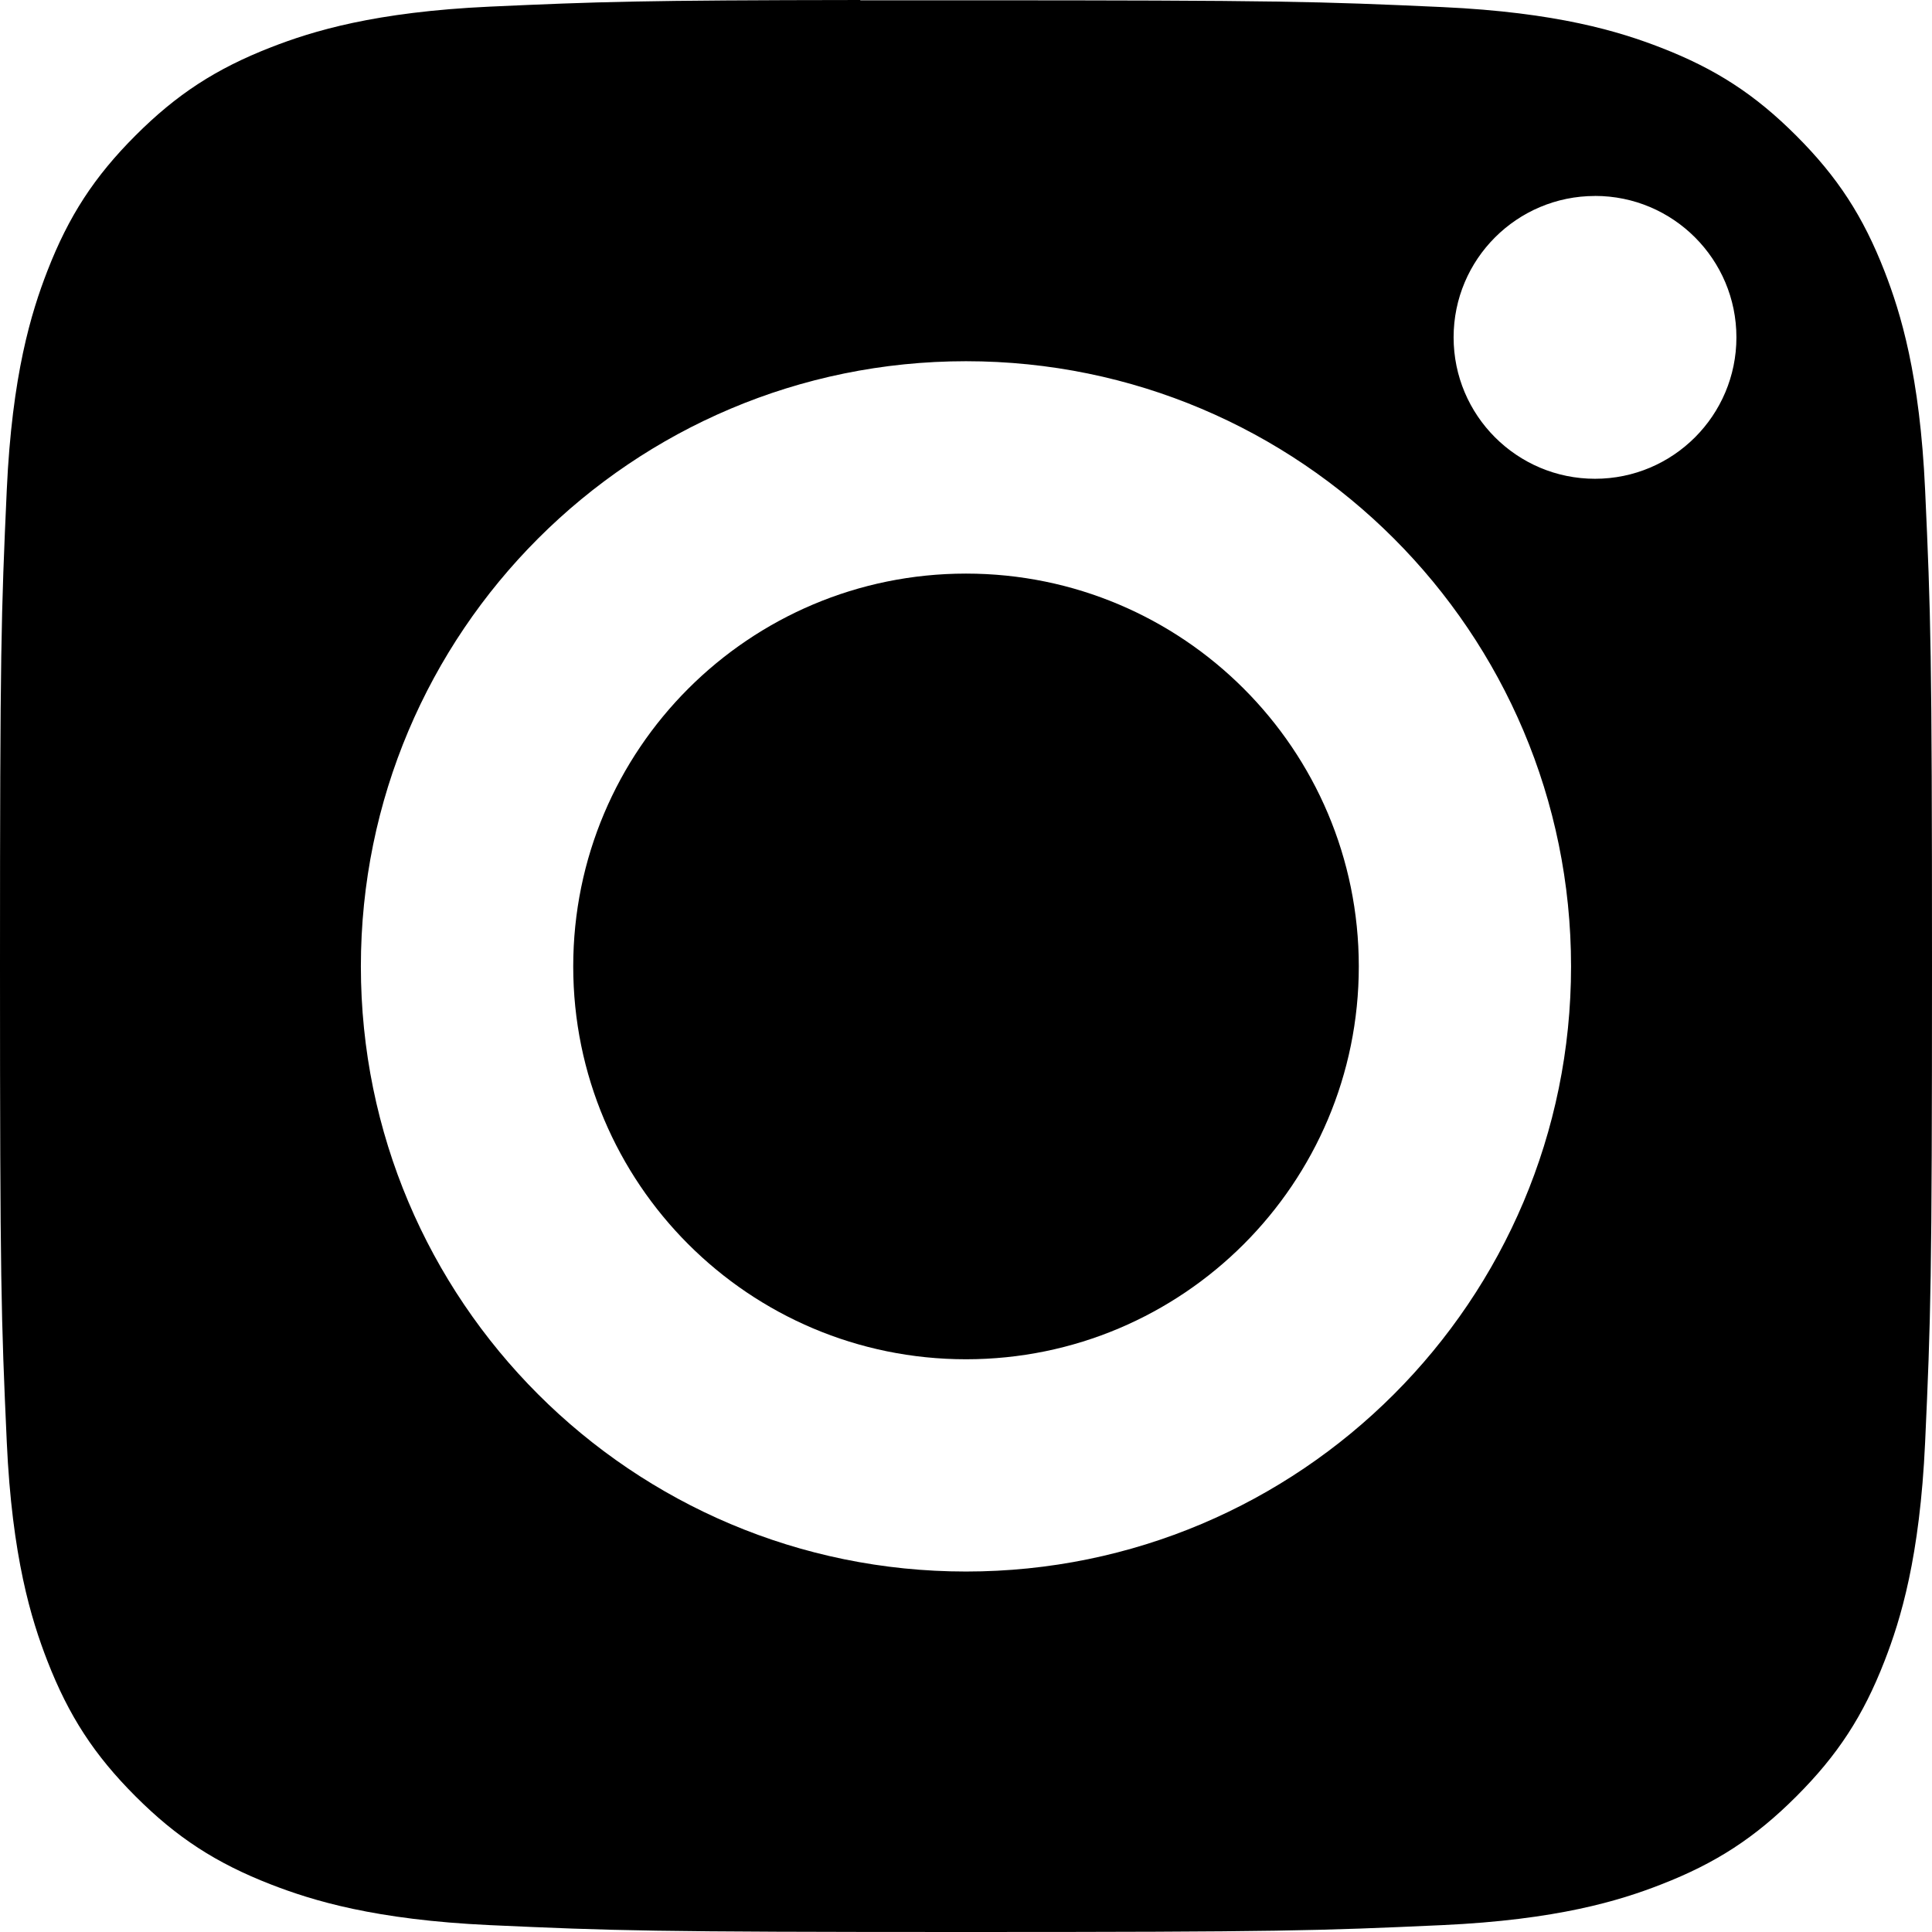
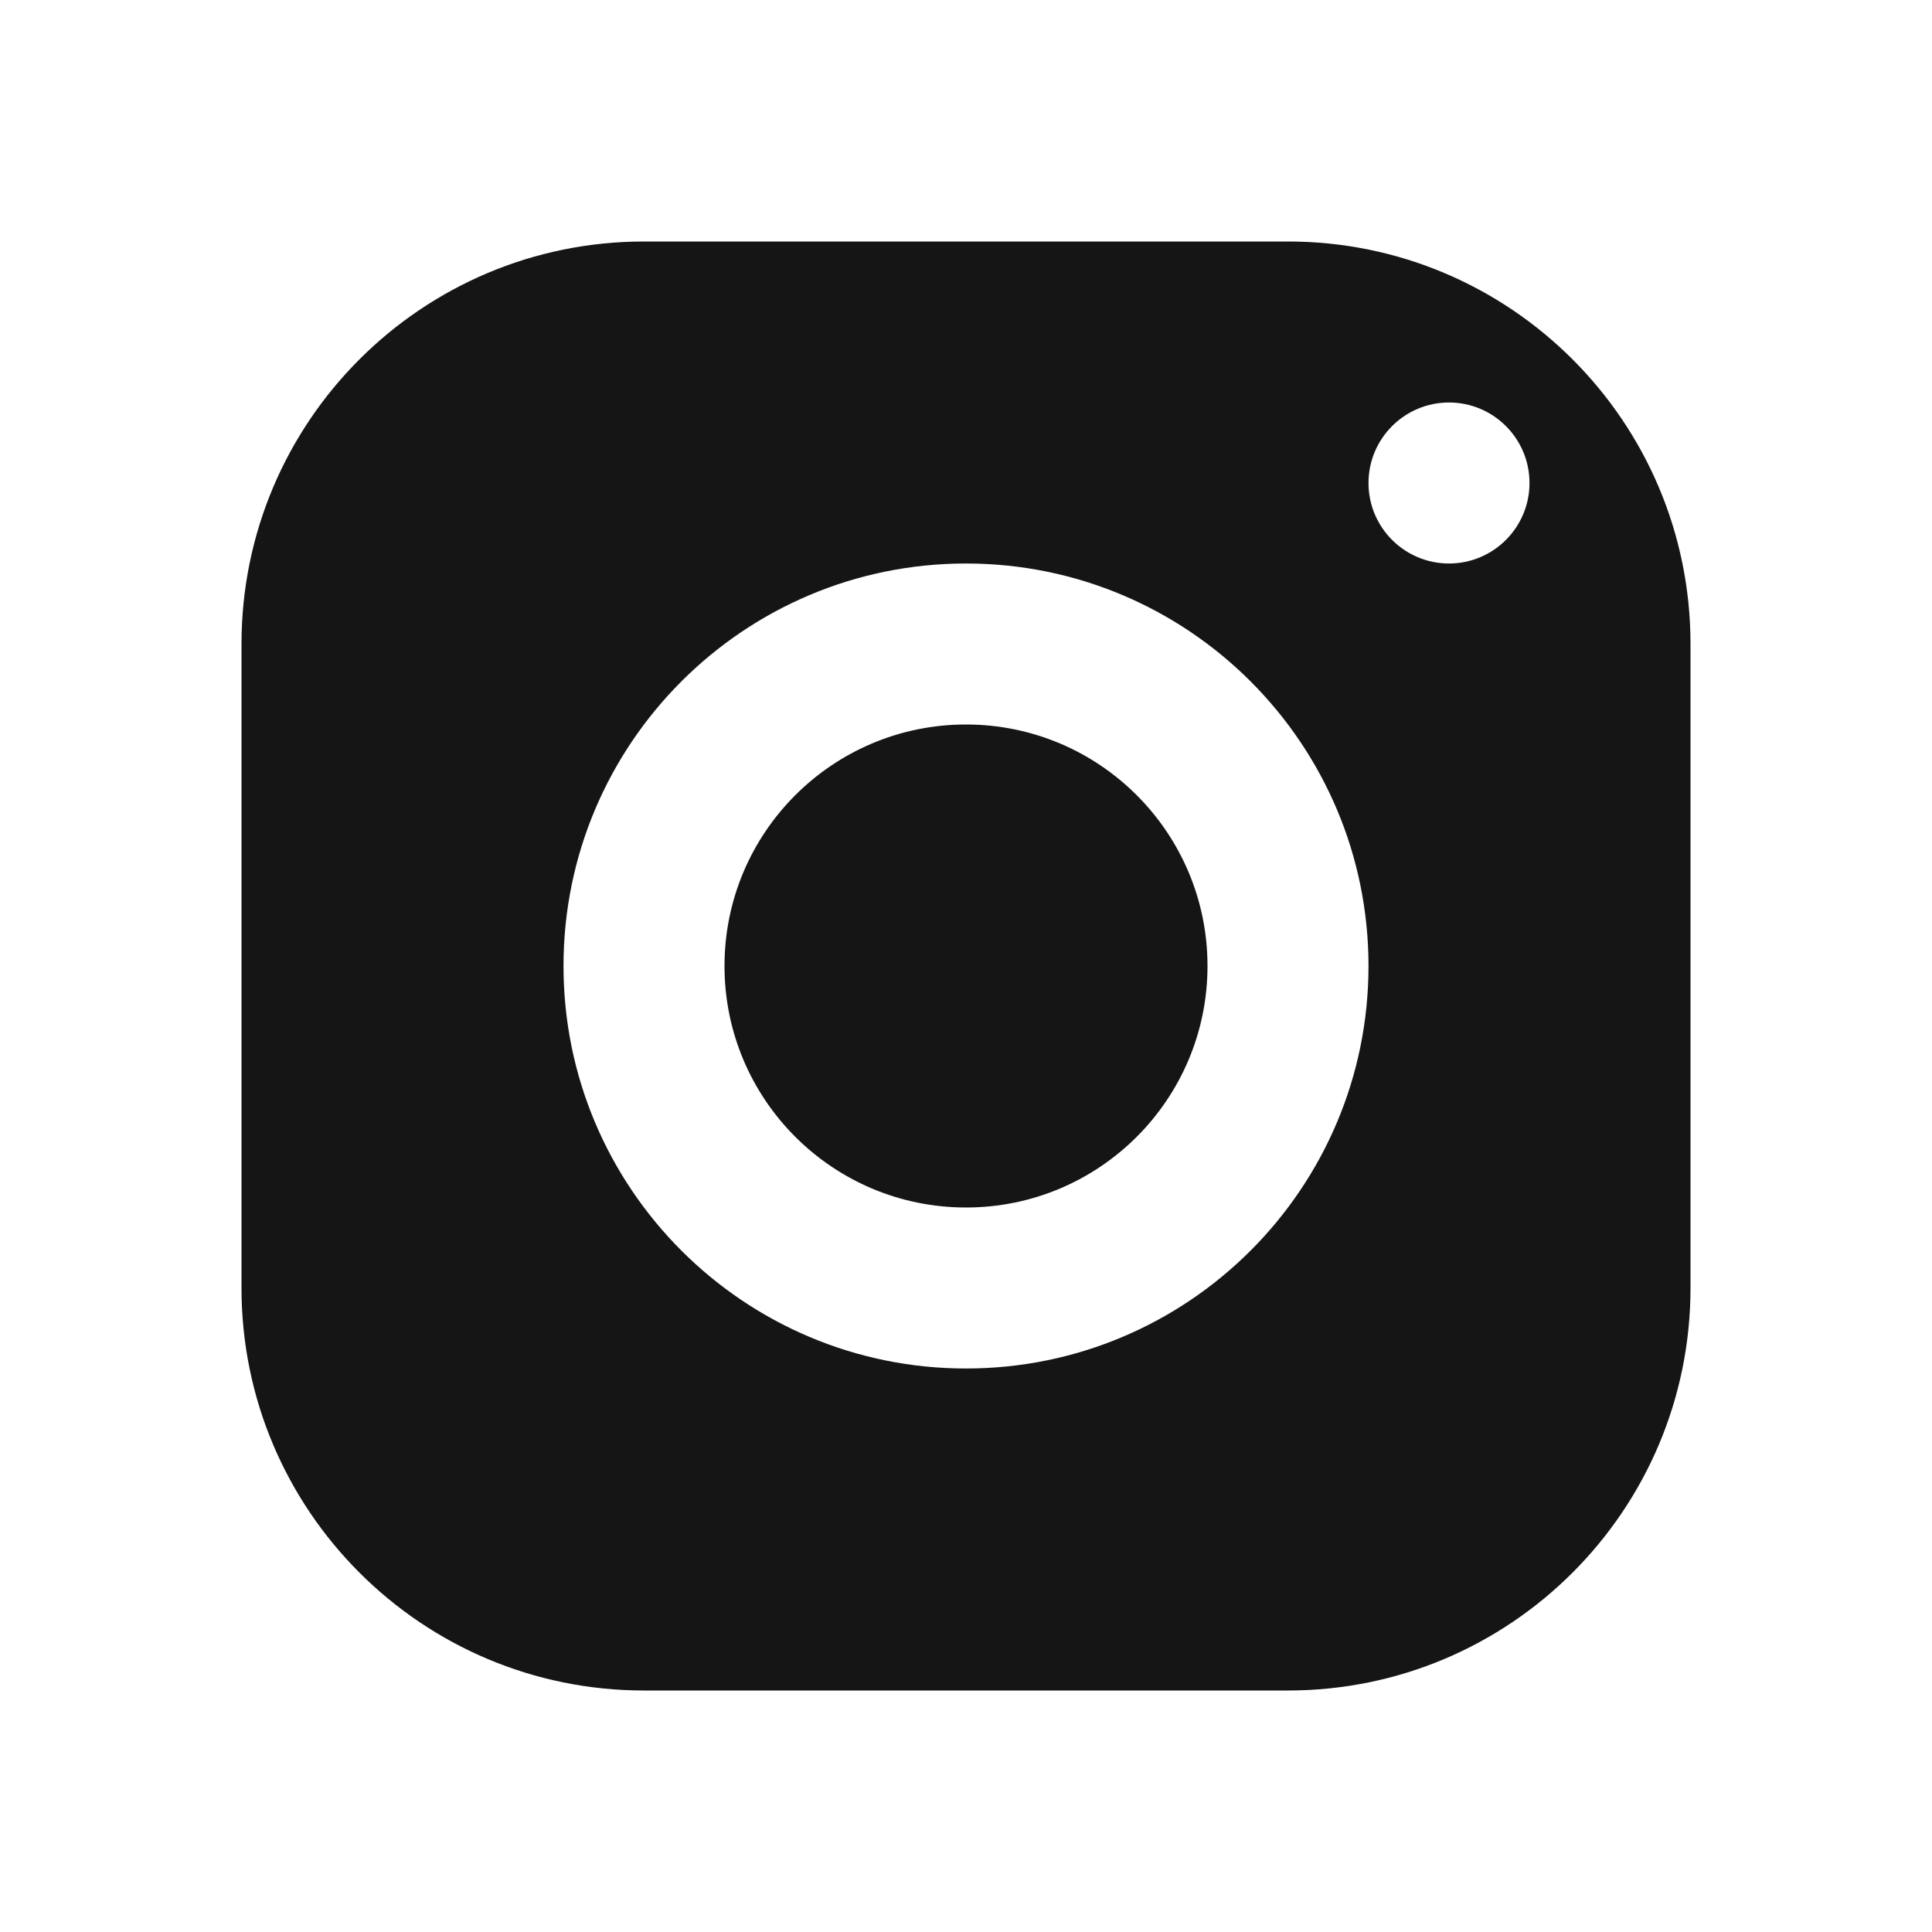
- <svg xmlns="http://www.w3.org/2000/svg" width="512" height="512" viewBox="0 0 512 512" fill="none">
-   <path d="M360.096 256.114C360.096 198.615 313.488 152.008 256.003 152.008C198.512 152.008 151.911 198.615 151.911 256.114C151.911 313.607 198.512 360.22 256.003 360.22C313.488 360.22 360.096 313.607 360.096 256.114Z" fill="black" />
-   <path fill-rule="evenodd" clip-rule="evenodd" d="M245.595 0.075C239.281 0.073 233.429 0.07 227.989 0.078L227.989 0C169.788 0.065 158.624 0.456 129.817 1.757C99.37 3.156 82.838 8.231 71.831 12.526C57.258 18.199 46.848 24.966 35.919 35.898C24.989 46.828 18.21 57.239 12.55 71.814C8.275 82.823 3.188 99.35 1.796 129.801C0.299 162.724 0 172.563 0 255.964C0 339.366 0.299 349.256 1.796 382.18C3.181 412.631 8.275 429.158 12.55 440.154C18.223 454.735 24.989 465.12 35.919 476.051C46.848 486.982 57.258 493.749 71.831 499.41C82.845 503.685 99.37 508.773 129.817 510.178C162.736 511.675 172.618 512 256.003 512C339.382 512 349.271 511.675 382.19 510.178C412.637 508.786 429.175 503.711 440.169 499.416C454.749 493.755 465.126 486.989 476.055 476.057C486.985 465.133 493.764 454.755 499.424 440.18C503.699 429.184 508.786 412.657 510.178 382.206C511.675 349.283 512 339.392 512 256.043C512 172.693 511.675 162.802 510.178 129.879C508.793 99.428 503.699 82.901 499.424 71.905C493.751 57.33 486.985 46.92 476.055 35.988C465.132 25.057 454.742 18.29 440.169 12.63C429.162 8.355 412.637 3.267 382.19 1.874C349.264 0.378 339.382 0.078 256.003 0.078C252.399 0.078 248.933 0.077 245.595 0.075ZM385.221 89.401C385.221 68.704 402.007 51.936 422.695 51.936L422.695 51.923C443.383 51.923 460.168 68.71 460.168 89.401C460.168 110.092 443.383 126.88 422.695 126.88C402.007 126.88 385.221 110.092 385.221 89.401ZM95.635 256.114C95.635 167.539 167.44 95.726 256.003 95.726H255.997C344.56 95.726 416.345 167.539 416.345 256.114C416.345 344.689 344.567 416.47 256.003 416.47C167.44 416.47 95.635 344.689 95.635 256.114Z" fill="black" />
+ <svg xmlns="http://www.w3.org/2000/svg" width="24px" height="24px" viewBox="0 0 24 24" version="1.1">
+   <g id="Icons/instagram" stroke="none" stroke-width="1" fill="none" fill-rule="evenodd">
+     <g id="icons8-instagram" transform="translate(3, 3)" fill="#151515">
+       <path d="M5,0 C2.239,0 0,2.239 0,5 L0,13 C0,15.761 2.239,18 5,18 L13,18 C15.761,18 18,15.761 18,13 L18,5 C18,2.239 15.761,0 13,0 L5,0 Z M15,2 C15.552,2 16,2.448 16,3 C16,3.552 15.552,4 15,4 C14.448,4 14,3.552 14,3 C14,2.448 14.448,2 15,2 Z M9,4 C11.761,4 14,6.239 14,9 C14,11.761 11.761,14 9,14 C6.239,14 4,11.761 4,9 C4,6.239 6.239,4 9,4 Z M9,6 C7.343,6 6,7.343 6,9 C6,10.657 7.343,12 9,12 C10.657,12 12,10.657 12,9 C12,7.343 10.657,6 9,6 Z" id="Shape" />
+     </g>
+   </g>
</svg>
